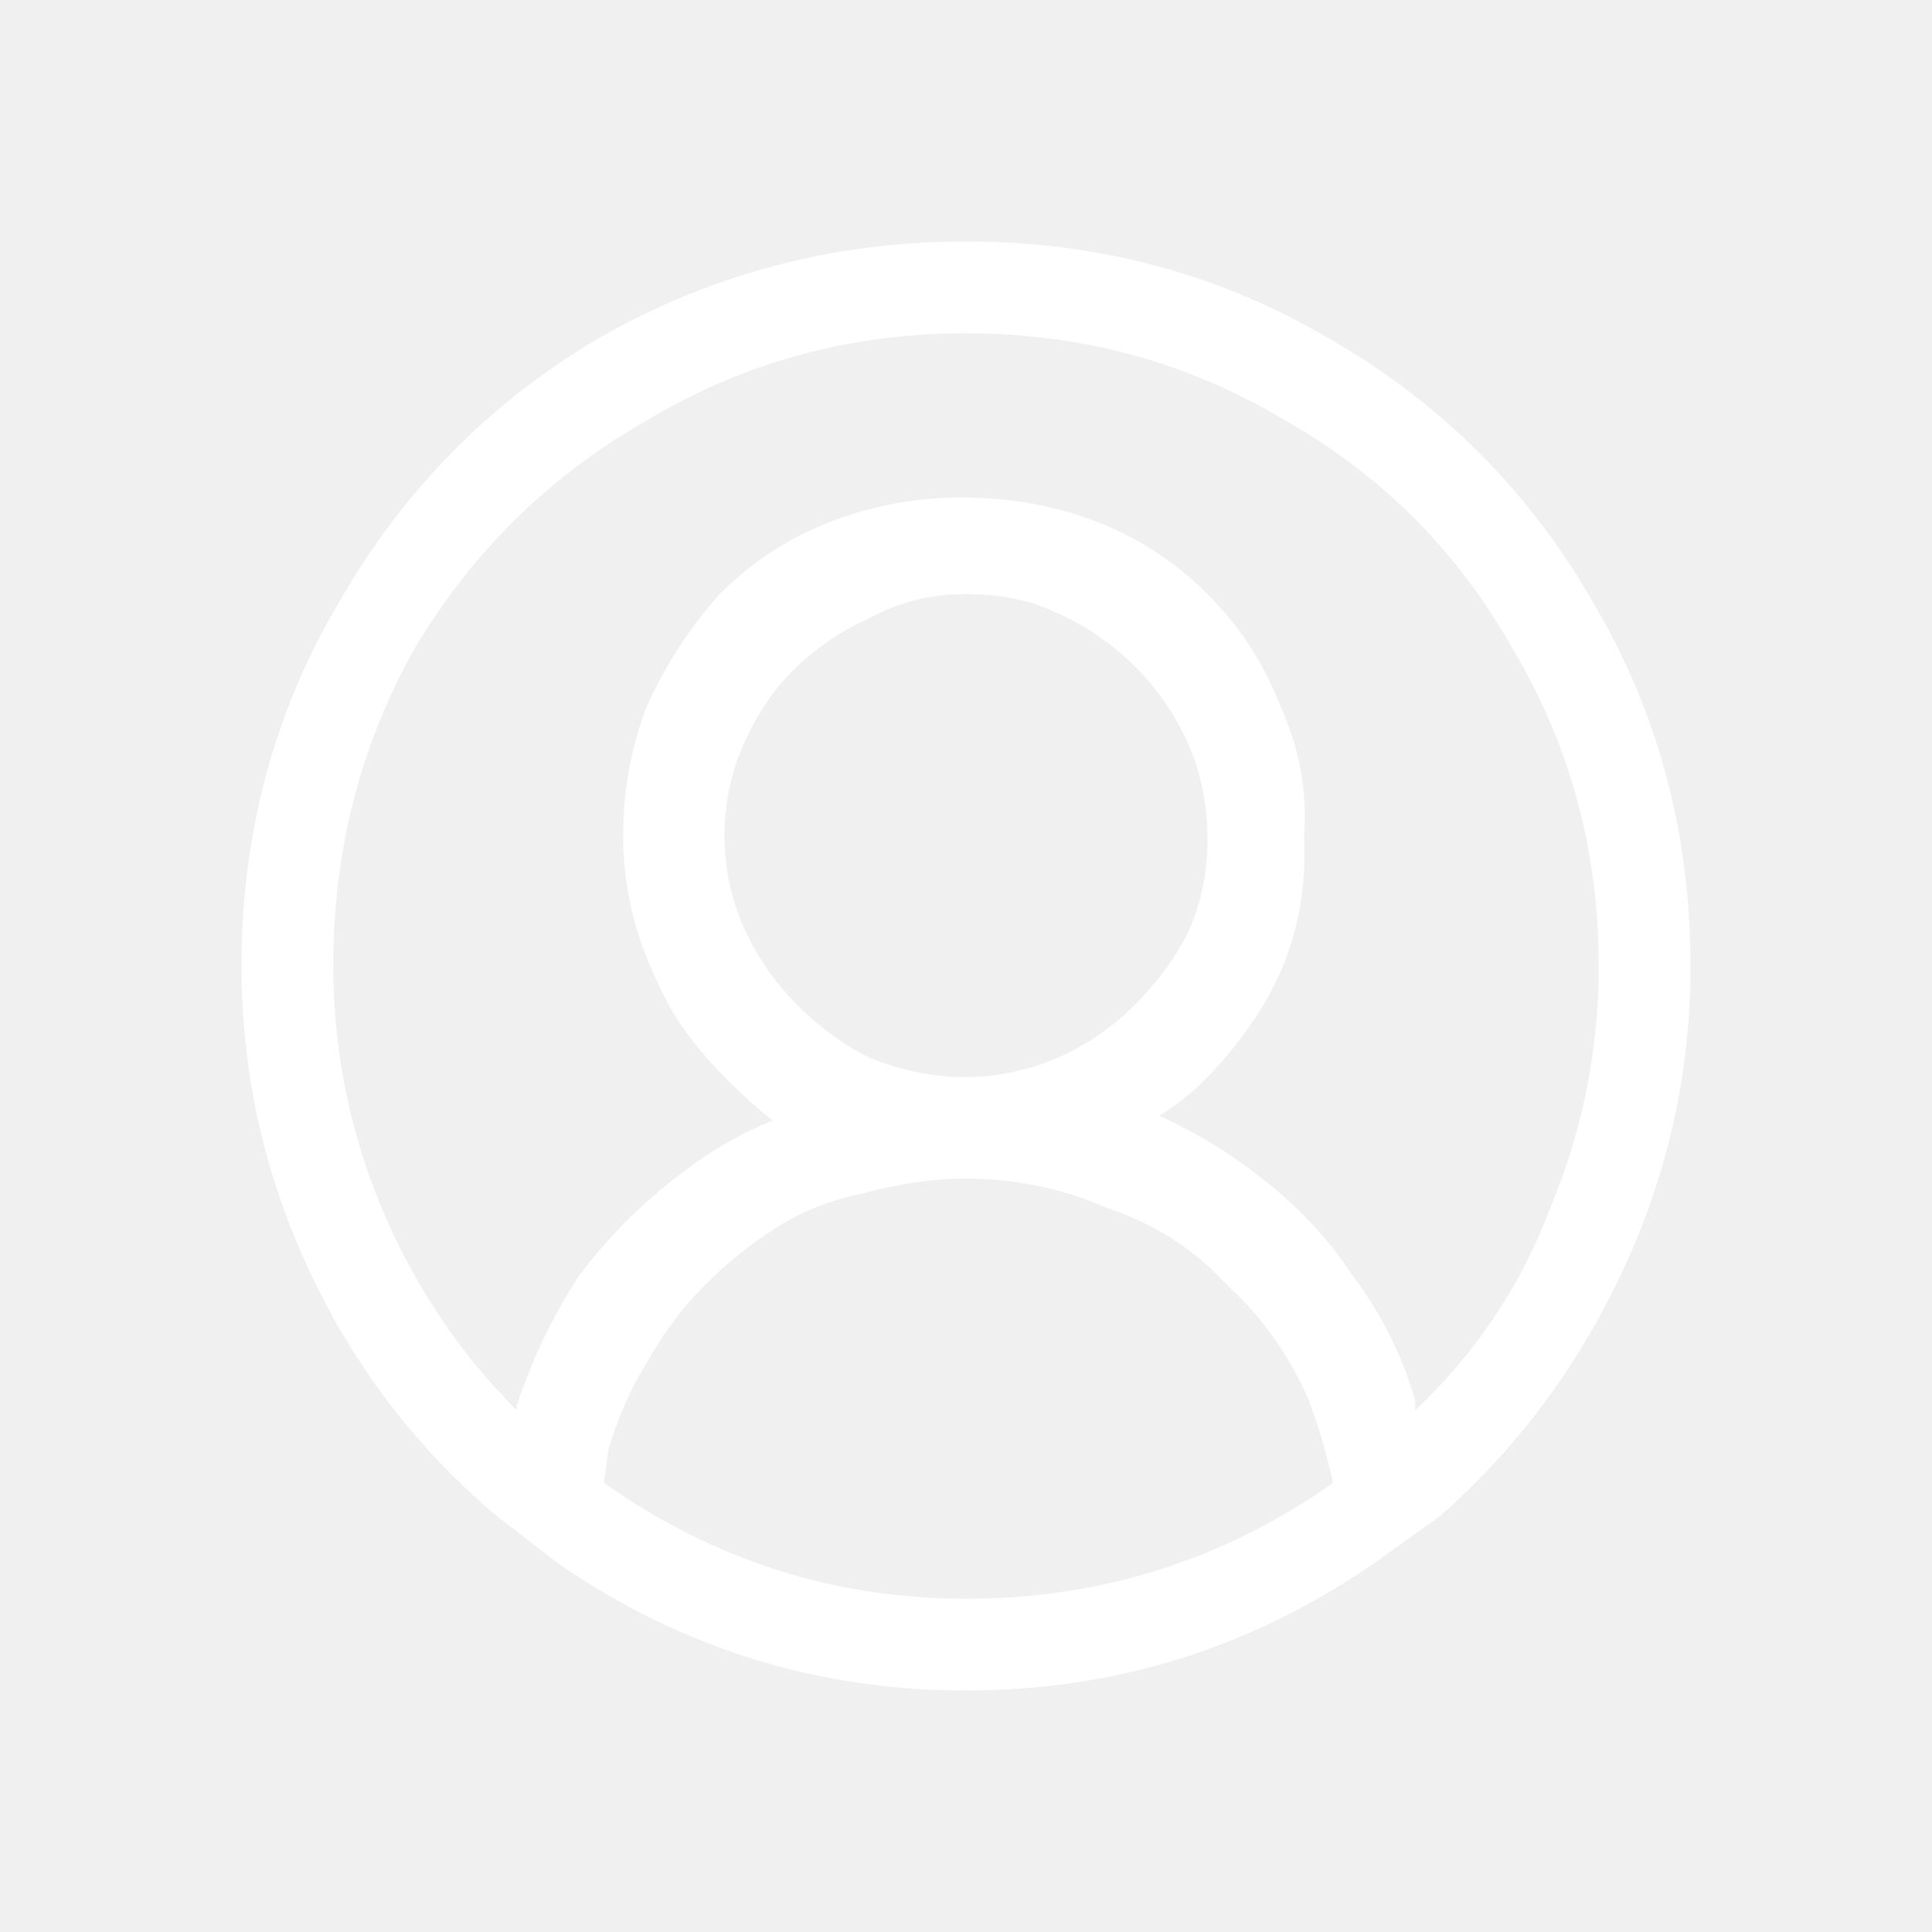
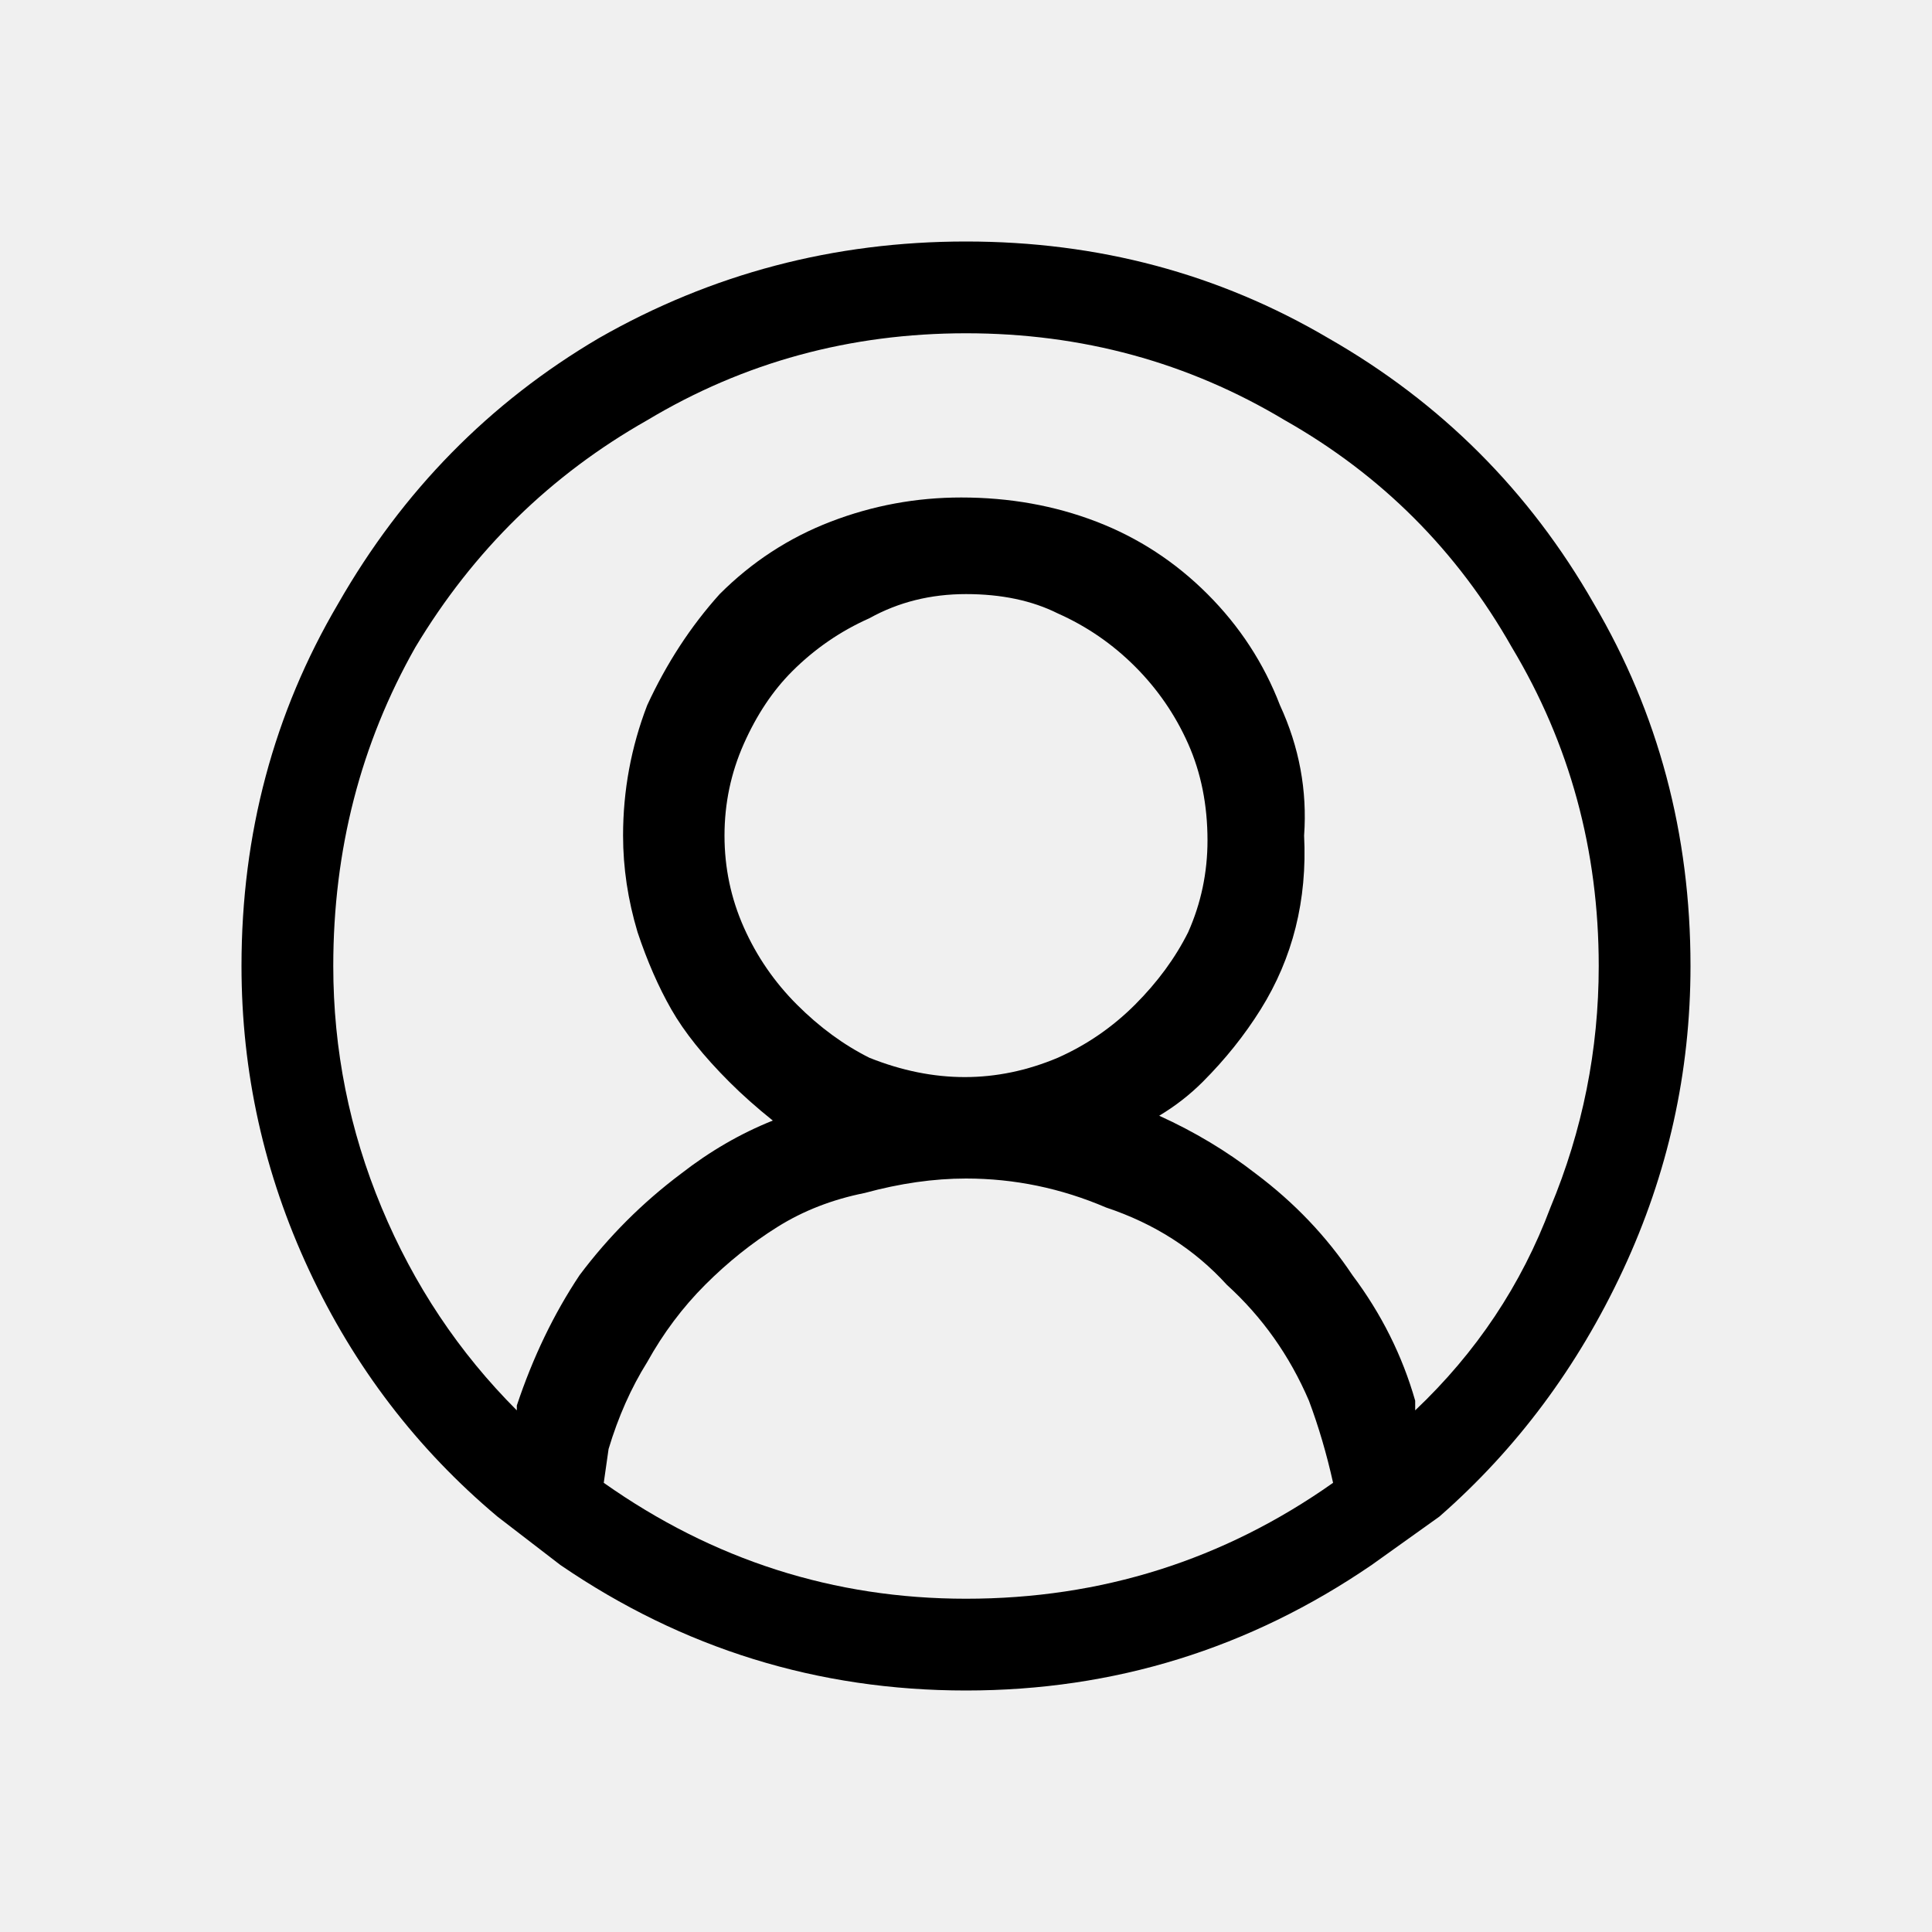
<svg xmlns="http://www.w3.org/2000/svg" width="24" height="24" viewBox="0 0 24 24" fill="none">
-   <path d="M21 12C21 13.32 20.72 14.58 20.16 15.78C19.6 16.98 18.84 18 17.88 18.84L17.04 19.44C15.52 20.48 13.84 21 12 21C10.16 21 8.48 20.48 6.96 19.44L6.18 18.84C5.18 18 4.4 16.98 3.84 15.78C3.28 14.58 3 13.32 3 12C3 10.36 3.4 8.86 4.2 7.5C5 6.1 6.08 5 7.44 4.2C8.84 3.4 10.36 3 12 3C13.64 3 15.14 3.4 16.5 4.2C17.9 5 19 6.1 19.8 7.5C20.6 8.86 21 10.36 21 12ZM12 19.86C13.68 19.86 15.2 19.38 16.56 18.42C16.48 18.06 16.38 17.72 16.26 17.4C16.02 16.84 15.68 16.36 15.24 15.96C14.84 15.52 14.34 15.2 13.74 15C13.18 14.76 12.6 14.64 12 14.64C11.6 14.64 11.18 14.7 10.74 14.82C10.34 14.9 9.98 15.04 9.66 15.24C9.34 15.44 9.04 15.68 8.76 15.96C8.48 16.24 8.24 16.56 8.04 16.92C7.84 17.24 7.68 17.6 7.56 18L7.5 18.42C8.86 19.38 10.36 19.86 12 19.86ZM9.24 11.52C9.4 11.88 9.62 12.2 9.9 12.48C10.18 12.76 10.48 12.98 10.8 13.14C11.6 13.46 12.38 13.46 13.14 13.14C13.5 12.98 13.82 12.76 14.1 12.48C14.38 12.2 14.6 11.9 14.76 11.58C14.92 11.22 15 10.84 15 10.44C15 10 14.92 9.6 14.76 9.24C14.6 8.88 14.38 8.56 14.1 8.28C13.82 8 13.5 7.78 13.14 7.62C12.82 7.46 12.44 7.38 12 7.38C11.56 7.38 11.16 7.48 10.8 7.68C10.44 7.84 10.12 8.06 9.84 8.34C9.6 8.58 9.4 8.88 9.24 9.24C9.08 9.6 9 9.98 9 10.38C9 10.78 9.08 11.16 9.24 11.52ZM17.58 17.52C18.34 16.8 18.9 15.96 19.26 15C19.66 14.04 19.86 13.04 19.86 12C19.86 10.56 19.5 9.24 18.78 8.04C18.1 6.84 17.16 5.9 15.96 5.22C14.76 4.5 13.44 4.14 12 4.14C10.56 4.14 9.24 4.5 8.04 5.22C6.84 5.9 5.88 6.84 5.16 8.04C4.48 9.24 4.14 10.56 4.14 12C4.14 13.04 4.34 14.04 4.74 15C5.14 15.96 5.7 16.8 6.42 17.52V17.46C6.62 16.86 6.88 16.32 7.2 15.84C7.56 15.36 7.98 14.94 8.46 14.58C8.82 14.3 9.2 14.08 9.6 13.92C9.4 13.76 9.22 13.6 9.06 13.44C8.74 13.12 8.5 12.82 8.34 12.54C8.18 12.26 8.04 11.94 7.92 11.58C7.8 11.18 7.74 10.78 7.74 10.38C7.74 9.82 7.84 9.28 8.04 8.76C8.28 8.24 8.58 7.78 8.94 7.38C9.34 6.98 9.8 6.68 10.32 6.48C10.84 6.28 11.38 6.18 11.94 6.18C12.54 6.18 13.1 6.28 13.62 6.48C14.14 6.68 14.6 6.98 15 7.38C15.4 7.78 15.7 8.24 15.9 8.76C16.14 9.28 16.24 9.82 16.2 10.38C16.24 11.18 16.06 11.9 15.66 12.54C15.46 12.86 15.22 13.16 14.94 13.44C14.78 13.6 14.6 13.74 14.4 13.86C14.84 14.06 15.24 14.3 15.6 14.58C16.08 14.94 16.48 15.36 16.8 15.84C17.16 16.32 17.42 16.84 17.58 17.4V17.46C17.58 17.5 17.58 17.52 17.58 17.52Z" fill="#FFFFFF" />
+   <path d="M21 12C21 13.32 20.72 14.58 20.16 15.78C19.6 16.98 18.84 18 17.88 18.84L17.04 19.44C15.52 20.48 13.84 21 12 21C10.16 21 8.48 20.48 6.96 19.44L6.18 18.84C5.18 18 4.4 16.98 3.84 15.78C3.28 14.58 3 13.32 3 12C3 10.36 3.4 8.86 4.2 7.5C5 6.1 6.08 5 7.44 4.2C8.84 3.4 10.36 3 12 3C13.64 3 15.14 3.4 16.5 4.2C17.9 5 19 6.1 19.8 7.5C20.6 8.86 21 10.36 21 12ZM12 19.86C13.68 19.86 15.2 19.38 16.56 18.42C16.48 18.06 16.38 17.72 16.26 17.4C16.02 16.84 15.68 16.36 15.24 15.96C14.84 15.52 14.34 15.2 13.74 15C13.18 14.76 12.6 14.64 12 14.64C11.6 14.64 11.18 14.7 10.74 14.82C10.34 14.9 9.98 15.04 9.66 15.24C9.34 15.44 9.04 15.68 8.76 15.96C8.48 16.24 8.24 16.56 8.04 16.92C7.84 17.24 7.68 17.6 7.56 18L7.5 18.42C8.86 19.38 10.36 19.86 12 19.86ZM9.24 11.52C9.4 11.88 9.62 12.2 9.9 12.48C10.18 12.76 10.48 12.98 10.8 13.14C11.6 13.46 12.38 13.46 13.14 13.14C13.5 12.98 13.82 12.76 14.1 12.48C14.38 12.2 14.6 11.9 14.76 11.58C14.92 11.22 15 10.84 15 10.44C15 10 14.92 9.6 14.76 9.24C14.6 8.88 14.38 8.56 14.1 8.28C13.82 8 13.5 7.78 13.14 7.62C12.82 7.46 12.44 7.38 12 7.38C11.56 7.38 11.16 7.48 10.8 7.68C10.44 7.84 10.12 8.06 9.84 8.34C9.6 8.58 9.4 8.88 9.24 9.24C9.08 9.6 9 9.98 9 10.38C9 10.78 9.08 11.16 9.24 11.52ZM17.58 17.52C18.34 16.8 18.9 15.96 19.26 15C19.66 14.04 19.86 13.04 19.86 12C19.86 10.56 19.5 9.24 18.78 8.04C18.1 6.84 17.16 5.9 15.96 5.22C14.76 4.5 13.44 4.14 12 4.14C10.56 4.14 9.24 4.5 8.04 5.22C6.84 5.9 5.88 6.84 5.16 8.04C4.48 9.24 4.14 10.56 4.14 12C4.14 13.04 4.34 14.04 4.74 15C5.14 15.96 5.7 16.8 6.42 17.52V17.46C6.62 16.86 6.88 16.32 7.2 15.84C7.56 15.36 7.98 14.94 8.46 14.58C8.82 14.3 9.2 14.08 9.6 13.92C9.4 13.76 9.22 13.6 9.06 13.44C8.74 13.12 8.5 12.82 8.34 12.54C8.18 12.26 8.04 11.94 7.92 11.58C7.8 11.18 7.74 10.78 7.74 10.38C7.74 9.82 7.84 9.28 8.04 8.76C8.28 8.24 8.58 7.78 8.94 7.38C9.34 6.98 9.8 6.68 10.32 6.48C10.84 6.28 11.38 6.18 11.94 6.18C12.54 6.18 13.1 6.28 13.62 6.48C14.14 6.68 14.6 6.98 15 7.38C15.4 7.78 15.7 8.24 15.9 8.76C16.14 9.28 16.24 9.82 16.2 10.38C16.24 11.18 16.06 11.9 15.66 12.54C15.46 12.86 15.22 13.16 14.94 13.44C14.78 13.6 14.6 13.74 14.4 13.86C14.84 14.06 15.24 14.3 15.6 14.58C16.08 14.94 16.48 15.36 16.8 15.84C17.16 16.32 17.42 16.84 17.58 17.4V17.46C17.58 17.5 17.58 17.52 17.58 17.52Z" fill="#000000" />
</svg>
